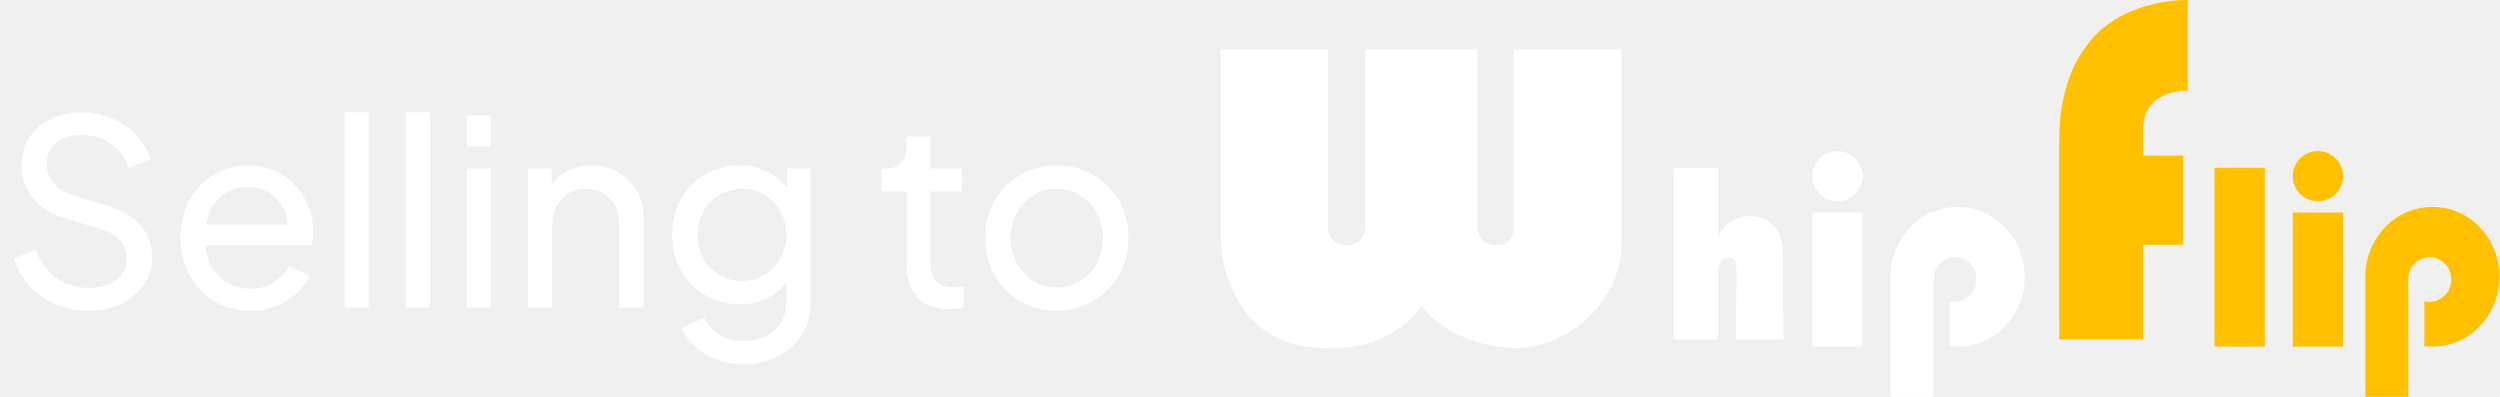
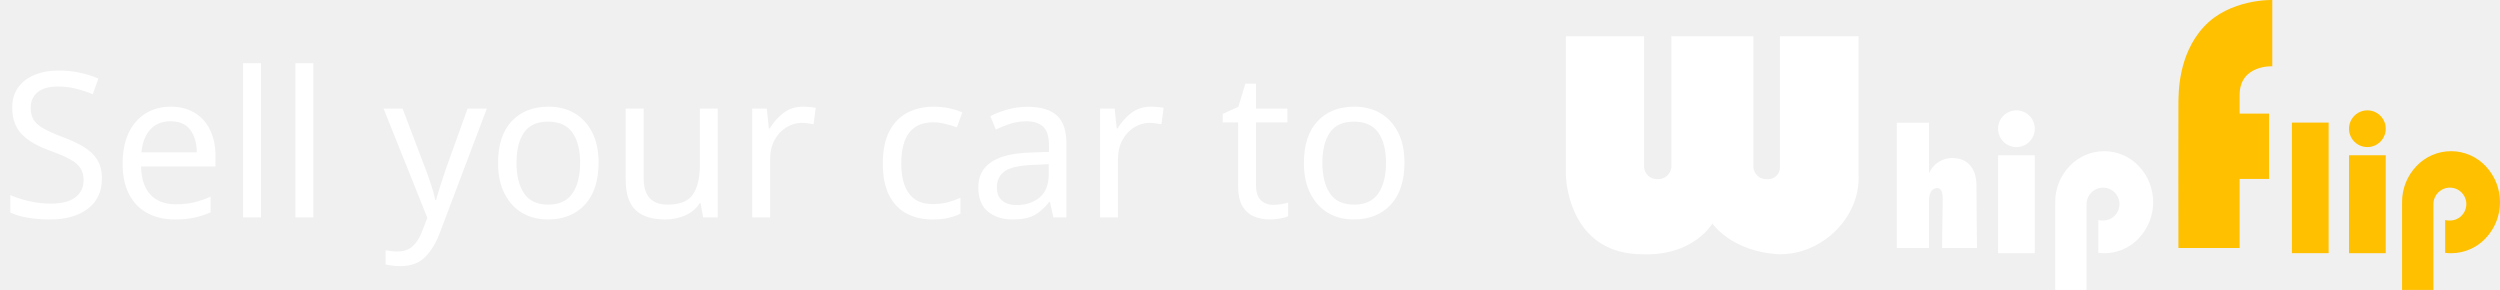
- <svg xmlns="http://www.w3.org/2000/svg" width="252" height="40" viewBox="0 0 252 40" fill="none">
-   <path d="M8.897 31.312C7.666 31.312 6.54 31.087 5.517 30.636C4.494 30.168 3.628 29.535 2.917 28.738C2.206 27.941 1.695 27.048 1.383 26.06L3.593 25.15C4.061 26.398 4.754 27.36 5.673 28.036C6.609 28.695 7.701 29.024 8.949 29.024C9.712 29.024 10.379 28.903 10.951 28.66C11.523 28.417 11.965 28.079 12.277 27.646C12.606 27.195 12.771 26.675 12.771 26.086C12.771 25.271 12.537 24.63 12.069 24.162C11.618 23.677 10.951 23.313 10.067 23.07L6.505 21.978C5.101 21.545 4.026 20.86 3.281 19.924C2.536 18.988 2.163 17.913 2.163 16.7C2.163 15.643 2.414 14.715 2.917 13.918C3.437 13.103 4.148 12.471 5.049 12.02C5.968 11.552 7.008 11.318 8.169 11.318C9.33 11.318 10.379 11.526 11.315 11.942C12.268 12.358 13.074 12.921 13.733 13.632C14.392 14.325 14.877 15.123 15.189 16.024L13.005 16.934C12.589 15.842 11.965 15.019 11.133 14.464C10.301 13.892 9.322 13.606 8.195 13.606C7.502 13.606 6.886 13.727 6.349 13.97C5.829 14.195 5.422 14.533 5.127 14.984C4.85 15.417 4.711 15.937 4.711 16.544C4.711 17.255 4.936 17.887 5.387 18.442C5.838 18.997 6.522 19.421 7.441 19.716L10.691 20.678C12.216 21.146 13.369 21.813 14.149 22.68C14.929 23.547 15.319 24.621 15.319 25.904C15.319 26.961 15.042 27.897 14.487 28.712C13.95 29.527 13.196 30.168 12.225 30.636C11.272 31.087 10.162 31.312 8.897 31.312ZM25.212 31.312C23.86 31.312 22.655 30.991 21.598 30.35C20.54 29.709 19.708 28.833 19.102 27.724C18.495 26.597 18.192 25.341 18.192 23.954C18.192 22.55 18.486 21.302 19.076 20.21C19.682 19.118 20.497 18.26 21.52 17.636C22.56 16.995 23.721 16.674 25.004 16.674C26.044 16.674 26.962 16.865 27.76 17.246C28.574 17.61 29.259 18.113 29.814 18.754C30.386 19.378 30.819 20.097 31.114 20.912C31.426 21.709 31.582 22.541 31.582 23.408C31.582 23.599 31.564 23.815 31.53 24.058C31.512 24.283 31.486 24.5 31.452 24.708H19.96V22.628H30.048L28.904 23.564C29.06 22.663 28.973 21.857 28.644 21.146C28.314 20.435 27.829 19.872 27.188 19.456C26.546 19.04 25.818 18.832 25.004 18.832C24.189 18.832 23.444 19.04 22.768 19.456C22.092 19.872 21.563 20.47 21.182 21.25C20.818 22.013 20.67 22.923 20.74 23.98C20.67 25.003 20.826 25.904 21.208 26.684C21.606 27.447 22.161 28.045 22.872 28.478C23.6 28.894 24.388 29.102 25.238 29.102C26.174 29.102 26.962 28.885 27.604 28.452C28.245 28.019 28.765 27.464 29.164 26.788L31.192 27.828C30.914 28.469 30.481 29.059 29.892 29.596C29.32 30.116 28.635 30.532 27.838 30.844C27.058 31.156 26.182 31.312 25.212 31.312ZM34.734 31V11.318H37.152V31H34.734ZM40.904 31V11.318H43.322V31H40.904ZM47.074 31V16.986H49.492V31H47.074ZM47.074 14.75V11.63H49.492V14.75H47.074ZM53.244 31V16.986H55.61V19.716L55.22 19.482C55.567 18.598 56.121 17.913 56.884 17.428C57.664 16.925 58.574 16.674 59.614 16.674C60.619 16.674 61.512 16.899 62.292 17.35C63.089 17.801 63.713 18.425 64.164 19.222C64.632 20.019 64.866 20.921 64.866 21.926V31H62.422V22.706C62.422 21.926 62.283 21.267 62.006 20.73C61.729 20.193 61.33 19.777 60.81 19.482C60.307 19.17 59.727 19.014 59.068 19.014C58.409 19.014 57.82 19.17 57.3 19.482C56.797 19.777 56.399 20.201 56.104 20.756C55.809 21.293 55.662 21.943 55.662 22.706V31H53.244ZM75.008 36.72C74.02 36.72 73.101 36.564 72.252 36.252C71.42 35.94 70.701 35.507 70.094 34.952C69.505 34.415 69.054 33.782 68.742 33.054L71.004 32.014C71.247 32.673 71.706 33.227 72.382 33.678C73.075 34.146 73.942 34.38 74.982 34.38C75.779 34.38 76.499 34.224 77.14 33.912C77.799 33.617 78.319 33.167 78.7 32.56C79.081 31.971 79.272 31.251 79.272 30.402V27.256L79.714 27.724C79.229 28.677 78.527 29.405 77.608 29.908C76.707 30.411 75.71 30.662 74.618 30.662C73.301 30.662 72.122 30.359 71.082 29.752C70.042 29.128 69.227 28.287 68.638 27.23C68.049 26.155 67.754 24.968 67.754 23.668C67.754 22.351 68.049 21.163 68.638 20.106C69.227 19.049 70.033 18.217 71.056 17.61C72.096 16.986 73.275 16.674 74.592 16.674C75.684 16.674 76.672 16.925 77.556 17.428C78.457 17.913 79.177 18.589 79.714 19.456L79.35 20.106V16.986H81.716V30.402C81.716 31.615 81.43 32.699 80.858 33.652C80.286 34.605 79.489 35.351 78.466 35.888C77.461 36.443 76.308 36.72 75.008 36.72ZM74.826 28.322C75.658 28.322 76.403 28.114 77.062 27.698C77.738 27.282 78.275 26.727 78.674 26.034C79.073 25.323 79.272 24.535 79.272 23.668C79.272 22.819 79.073 22.039 78.674 21.328C78.275 20.617 77.738 20.054 77.062 19.638C76.403 19.222 75.658 19.014 74.826 19.014C73.977 19.014 73.205 19.222 72.512 19.638C71.819 20.054 71.273 20.617 70.874 21.328C70.493 22.021 70.302 22.801 70.302 23.668C70.302 24.535 70.493 25.323 70.874 26.034C71.273 26.727 71.81 27.282 72.486 27.698C73.179 28.114 73.959 28.322 74.826 28.322ZM95.653 31.156C94.284 31.156 93.226 30.766 92.481 29.986C91.753 29.206 91.389 28.105 91.389 26.684V19.3H88.841V16.986H89.361C89.985 16.986 90.479 16.795 90.843 16.414C91.207 16.033 91.389 15.53 91.389 14.906V13.762H93.807V16.986H96.953V19.3H93.807V26.606C93.807 27.074 93.876 27.481 94.015 27.828C94.171 28.175 94.422 28.452 94.769 28.66C95.116 28.851 95.575 28.946 96.147 28.946C96.268 28.946 96.416 28.937 96.589 28.92C96.78 28.903 96.953 28.885 97.109 28.868V31C96.884 31.052 96.632 31.087 96.355 31.104C96.078 31.139 95.844 31.156 95.653 31.156ZM106.543 31.312C105.191 31.312 103.969 31 102.877 30.376C101.785 29.735 100.918 28.859 100.277 27.75C99.635 26.641 99.315 25.384 99.315 23.98C99.315 22.576 99.627 21.328 100.251 20.236C100.892 19.144 101.759 18.277 102.851 17.636C103.943 16.995 105.173 16.674 106.543 16.674C107.895 16.674 109.117 16.995 110.209 17.636C111.301 18.26 112.159 19.118 112.783 20.21C113.424 21.302 113.745 22.559 113.745 23.98C113.745 25.401 113.415 26.667 112.757 27.776C112.098 28.868 111.223 29.735 110.131 30.376C109.056 31 107.86 31.312 106.543 31.312ZM106.543 28.972C107.409 28.972 108.189 28.755 108.883 28.322C109.593 27.889 110.148 27.291 110.547 26.528C110.963 25.765 111.171 24.916 111.171 23.98C111.171 23.027 110.963 22.186 110.547 21.458C110.148 20.713 109.593 20.123 108.883 19.69C108.189 19.239 107.409 19.014 106.543 19.014C105.659 19.014 104.861 19.239 104.151 19.69C103.457 20.123 102.903 20.713 102.487 21.458C102.071 22.186 101.863 23.027 101.863 23.98C101.863 24.916 102.071 25.765 102.487 26.528C102.903 27.291 103.457 27.889 104.151 28.322C104.861 28.755 105.659 28.972 106.543 28.972Z" fill="white" />
-   <g clip-path="url(#clip0_2880_127124)">
-     <path d="M123.055 5H133.847V23.075C133.883 23.538 134.099 23.969 134.448 24.275C134.798 24.582 135.253 24.74 135.717 24.715C136.184 24.738 136.641 24.58 136.995 24.275C137.349 23.969 137.571 23.54 137.617 23.075V5H148.927V23.075C148.961 23.544 149.181 23.98 149.537 24.288C149.893 24.596 150.356 24.75 150.825 24.715C151.052 24.737 151.28 24.71 151.496 24.637C151.711 24.564 151.908 24.446 152.075 24.291C152.241 24.136 152.373 23.947 152.461 23.738C152.549 23.528 152.592 23.302 152.586 23.075V5H163.44V24.183C163.693 29.8 158.649 35.08 152.586 35.08C145.938 34.787 143.272 30.836 143.272 30.836C143.272 30.836 140.656 35.373 133.567 35.08C124.179 35.031 123.107 26.133 123.055 24.183V5Z" fill="white" />
-     <path d="M168.718 16.938H173.163V23.913C173.163 23.913 174.113 21.616 176.473 21.803C179.614 21.897 179.708 24.896 179.708 25.555C179.708 28.651 179.783 34.217 179.783 34.217H174.962C174.962 34.217 175.03 29.572 175.051 27.477C175.014 27.26 175.16 25.992 174.285 25.945C173.3 26.008 173.163 27.053 173.163 27.743V34.217H168.716L168.718 16.938Z" fill="white" />
-     <path d="M187.756 21.422H182.688V34.935H187.756V21.422Z" fill="white" />
-     <path d="M185.222 20.294C186.621 20.294 187.756 19.159 187.756 17.76C187.756 16.361 186.621 15.227 185.222 15.227C183.823 15.227 182.688 16.361 182.688 17.76C182.688 19.159 183.823 20.294 185.222 20.294Z" fill="white" />
-     <path d="M233.645 20.294C235.044 20.294 236.178 19.159 236.178 17.76C236.178 16.361 235.044 15.227 233.645 15.227C232.246 15.227 231.111 16.361 231.111 17.76C231.111 19.159 232.246 20.294 233.645 20.294Z" fill="#FFC000" />
-     <path d="M194.895 40.001H190.571V28.177H190.577C190.571 28.071 190.571 27.984 190.571 27.895C190.561 26.043 191.271 24.26 192.55 22.921C193.164 22.27 193.904 21.751 194.726 21.397C195.548 21.042 196.433 20.859 197.328 20.859C198.223 20.859 199.108 21.042 199.93 21.397C200.751 21.751 201.492 22.27 202.105 22.921C203.386 24.261 204.096 26.045 204.085 27.898C204.096 29.751 203.386 31.535 202.105 32.874C201.398 33.625 200.523 34.199 199.552 34.549C198.581 34.898 197.541 35.014 196.517 34.887V30.358C196.693 30.405 196.875 30.429 197.058 30.429C197.643 30.416 198.199 30.172 198.604 29.75C199.01 29.328 199.231 28.762 199.22 28.177C199.231 27.592 199.01 27.026 198.604 26.604C198.199 26.182 197.643 25.937 197.058 25.925C196.473 25.937 195.917 26.182 195.511 26.604C195.106 27.026 194.884 27.592 194.895 28.177V40V40.001Z" fill="white" />
-     <path d="M242.756 40.001H238.432V28.177H238.437C238.432 28.071 238.432 27.984 238.432 27.895C238.422 26.043 239.131 24.26 240.411 22.921C241.024 22.27 241.765 21.751 242.586 21.397C243.408 21.042 244.293 20.859 245.188 20.859C246.083 20.859 246.968 21.042 247.79 21.397C248.612 21.751 249.352 22.27 249.966 22.921C251.246 24.261 251.956 26.045 251.945 27.898C251.956 29.751 251.246 31.535 249.966 32.874C249.258 33.625 248.383 34.199 247.412 34.549C246.441 34.898 245.401 35.014 244.377 34.887V30.358C244.554 30.405 244.736 30.429 244.918 30.429C245.503 30.416 246.059 30.172 246.465 29.75C246.87 29.328 247.092 28.762 247.081 28.177C247.092 27.592 246.87 27.026 246.465 26.604C246.059 26.182 245.503 25.937 244.918 25.925C244.333 25.937 243.777 26.182 243.372 26.604C242.966 27.026 242.745 27.592 242.756 28.177V40V40.001Z" fill="#FFC000" />
-     <path d="M207.575 34.215H216.021V24.685H220.075V15.677H216.021V13.096C216.021 8.916 220.526 9.144 220.526 9.144V0.001C220.526 0.001 214.651 -0.185 211.065 3.717C207.479 7.62 207.601 12.967 207.575 14.205C207.549 15.443 207.575 34.215 207.575 34.215Z" fill="#FFC000" />
-     <path d="M228.296 16.914H223.229V34.932H228.296V16.914Z" fill="#FFC000" />
-     <path d="M236.179 21.422H231.111V34.935H236.179V21.422Z" fill="#FFC000" />
-   </g>
+ <svg xmlns="http://www.w3.org/2000/svg" width="344.945" height="40" viewBox="0 0 344.945 40">
  <defs>
-     <clipPath id="clip0_2880_127124">
-       <rect width="128.89" height="40" fill="white" transform="translate(123.055)" />
+     <clipPath id="clip-path">
+       <rect id="Rectangle_405" data-name="Rectangle 405" width="128.89" height="40" transform="translate(717.055 14)" fill="#fff" />
    </clipPath>
  </defs>
+   <g id="sellyourcar" transform="translate(-501 -14)">
+     <g id="Group_173" data-name="Group 173" clip-path="url(#clip-path)">
+       <path id="Path_4758" data-name="Path 4758" d="M717.055,19h10.792V37.075a1.782,1.782,0,0,0,1.87,1.641,1.821,1.821,0,0,0,1.9-1.641V19h11.31V37.075a1.775,1.775,0,0,0,1.9,1.641,1.608,1.608,0,0,0,1.761-1.641V19H757.44V38.183c.253,5.617-4.791,10.9-10.854,10.9-6.648-.293-9.314-4.244-9.314-4.244s-2.616,4.537-9.7,4.244c-9.388-.049-10.46-8.947-10.512-10.9Z" fill="#fff" />
+       <path id="Path_4759" data-name="Path 4759" d="M762.718,30.938h4.445v6.976a3.471,3.471,0,0,1,3.31-2.11c3.141.094,3.235,3.093,3.235,3.751,0,3.1.075,8.662.075,8.662h-4.821s.068-4.645.089-6.74c-.037-.217.109-1.485-.766-1.532-.985.062-1.122,1.108-1.122,1.8v6.474h-4.447Z" fill="#fff" />
+       <path id="Path_4760" data-name="Path 4760" d="M781.756,35.422h-5.068V48.935h5.068Z" fill="#fff" />
+       <path id="Path_4761" data-name="Path 4761" d="M779.222,34.294a2.534,2.534,0,1,0-2.534-2.534A2.534,2.534,0,0,0,779.222,34.294Z" fill="#fff" />
+       <path id="Path_4762" data-name="Path 4762" d="M827.645,34.294a2.534,2.534,0,1,0-2.534-2.534A2.533,2.533,0,0,0,827.645,34.294Z" fill="#ffc000" />
+       <path id="Path_4763" data-name="Path 4763" d="M788.9,54h-4.324V42.177h.006c-.006-.106-.006-.193-.006-.282a7.145,7.145,0,0,1,1.979-4.974,6.565,6.565,0,0,1,9.555,0,7.244,7.244,0,0,1,0,9.953,6.566,6.566,0,0,1-5.588,2.013V44.358a2.063,2.063,0,0,0,.541.071,2.272,2.272,0,1,0-2.163-2.252V54Z" fill="#fff" />
+       <path id="Path_4764" data-name="Path 4764" d="M836.756,54h-4.324V42.177h.005c-.005-.106-.005-.193-.005-.282a7.14,7.14,0,0,1,1.979-4.974,6.566,6.566,0,0,1,9.555,0,7.247,7.247,0,0,1,0,9.953,6.57,6.57,0,0,1-5.589,2.013V44.358a2.074,2.074,0,0,0,.541.071,2.272,2.272,0,1,0-2.162-2.252V54Z" fill="#ffc000" />
+       <path id="Path_4765" data-name="Path 4765" d="M801.575,48.215h8.446v-9.53h4.054V29.677h-4.054V27.1c0-4.18,4.505-3.952,4.505-3.952V14s-5.875-.187-9.461,3.716-3.464,9.249-3.49,10.487S801.575,48.215,801.575,48.215Z" fill="#ffc000" />
+       <path id="Path_4766" data-name="Path 4766" d="M822.3,30.914h-5.067V48.932H822.3Z" fill="#ffc000" />
+       <path id="Path_4767" data-name="Path 4767" d="M830.179,35.422h-5.068V48.935h5.068Z" fill="#ffc000" />
+     </g>
+     <text id="Sell_your_car_to" data-name="Sell your car to" transform="translate(501 44)" fill="#fff" font-size="28" font-family="Montserrat-Medium, Montserrat" font-weight="500">
+       <tspan x="0" y="0">Sell your car to</tspan>
+     </text>
+   </g>
</svg>
